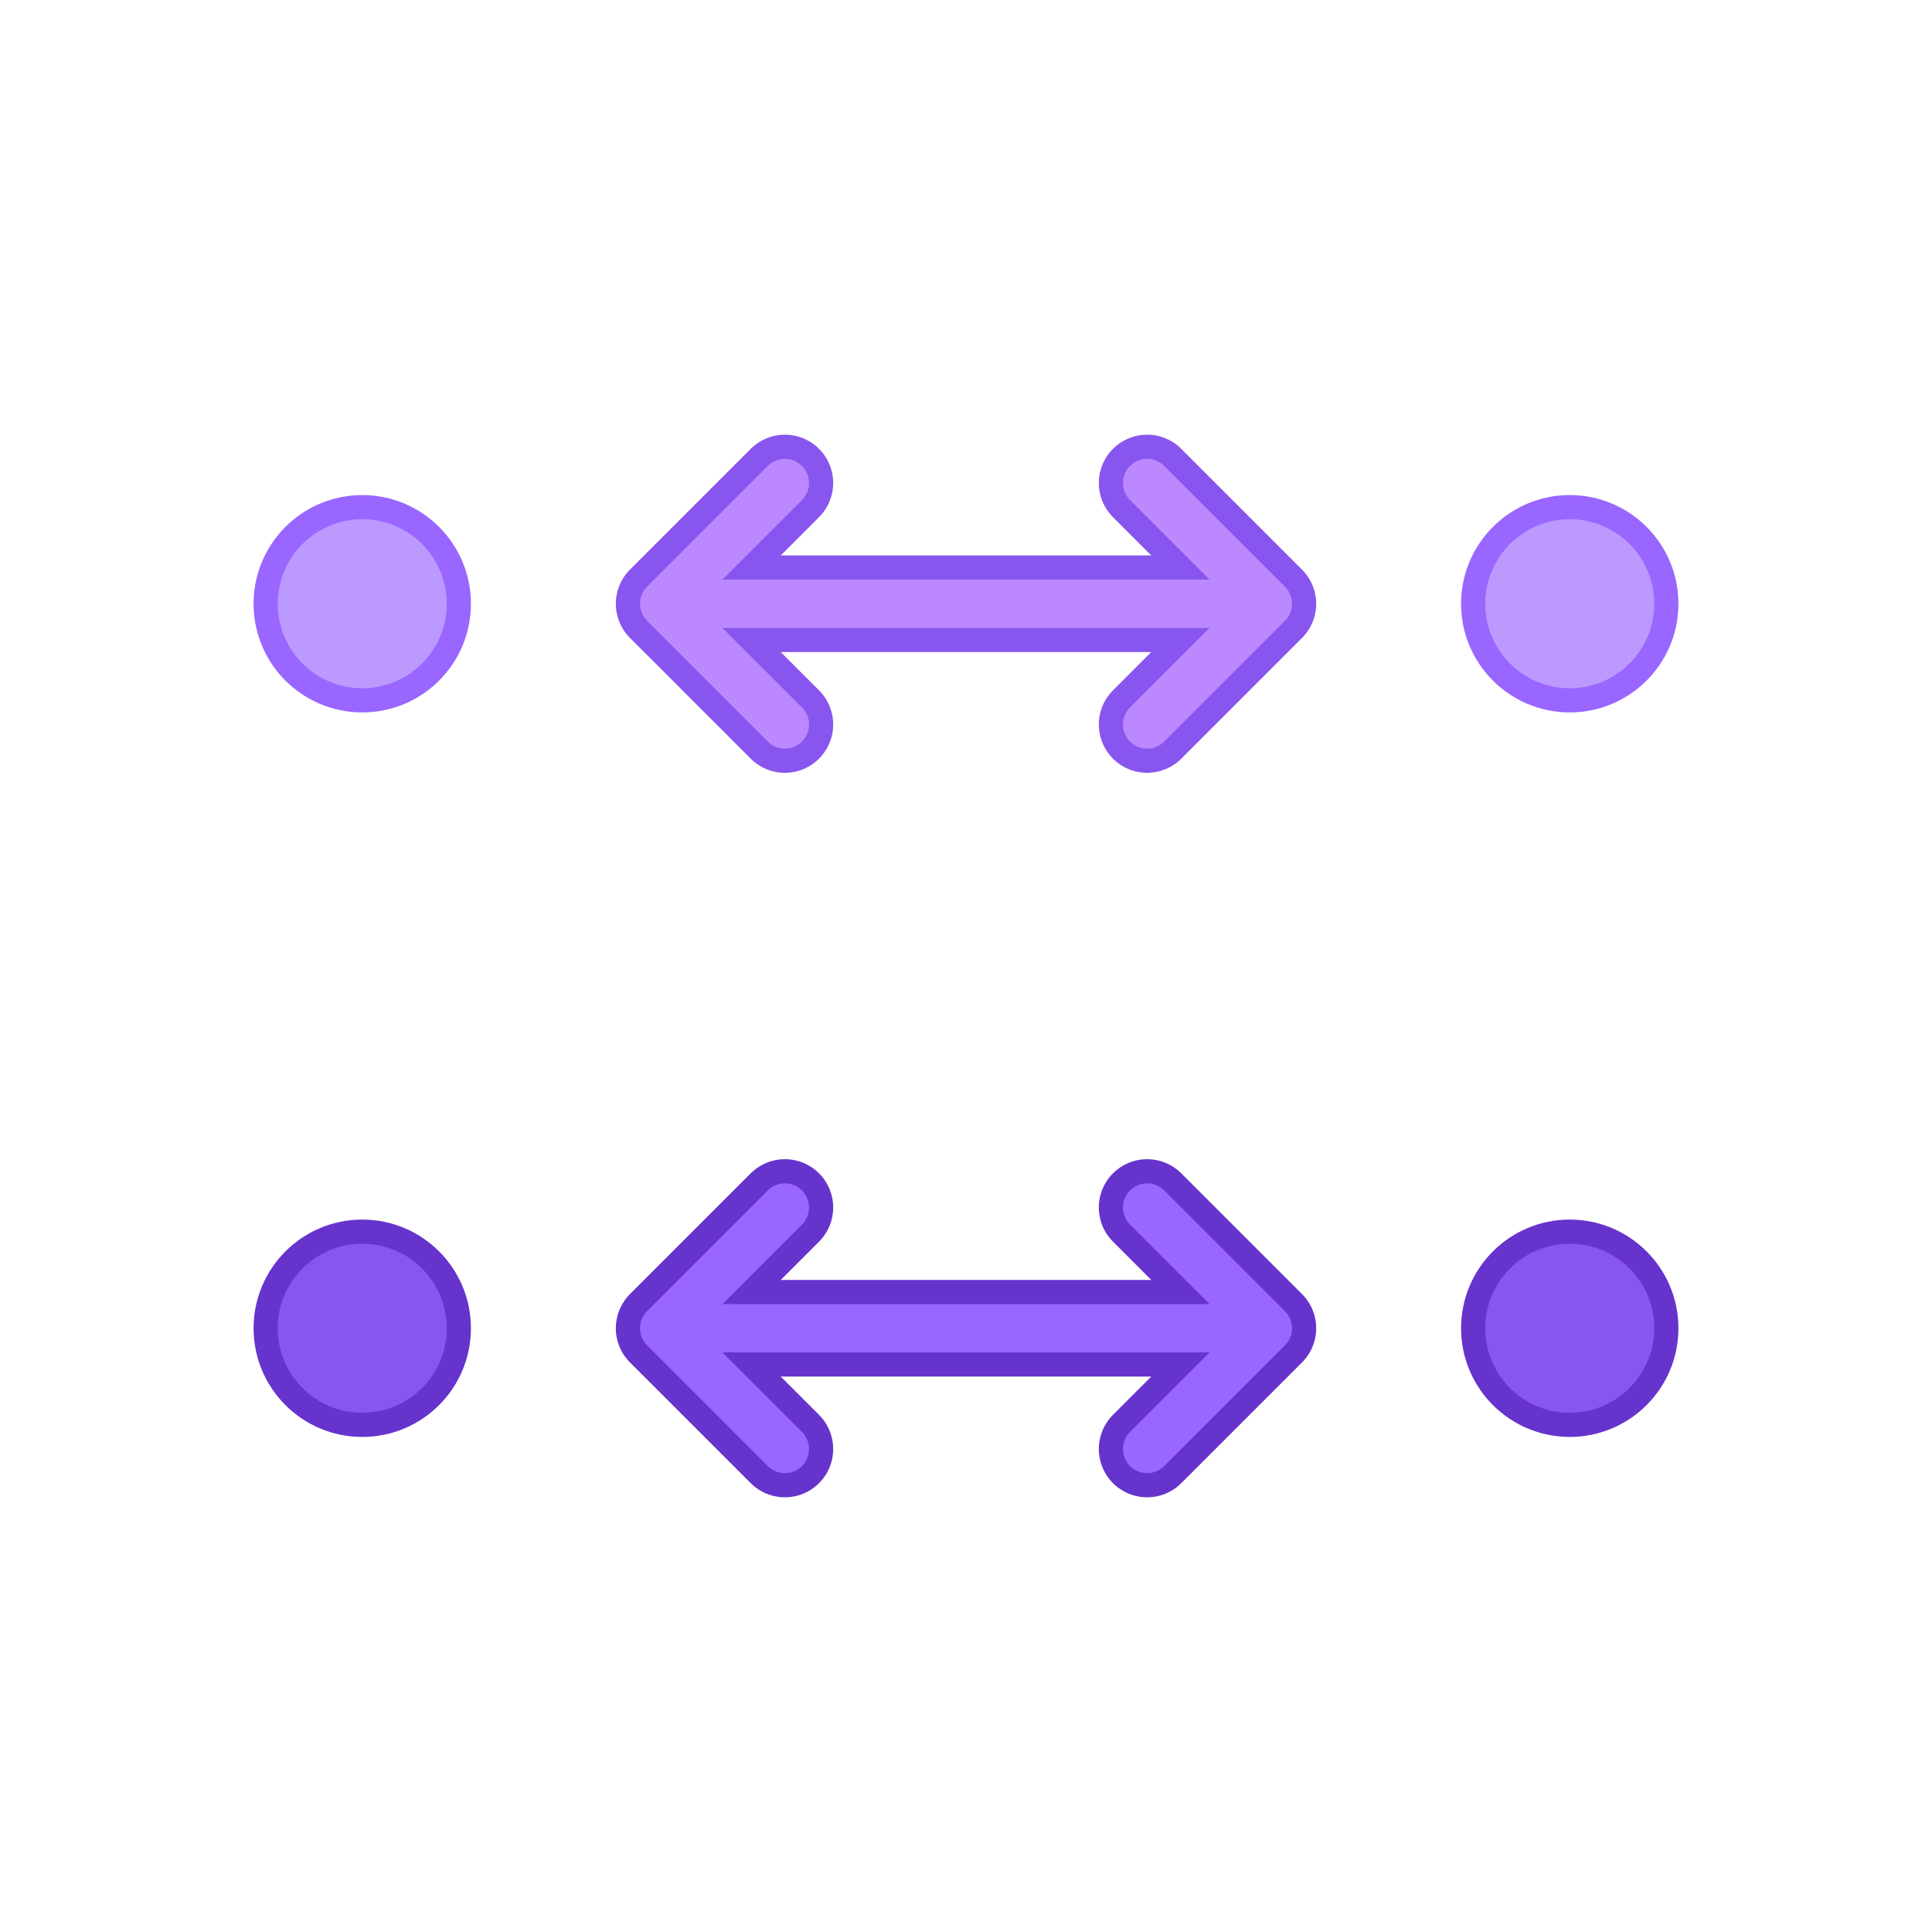
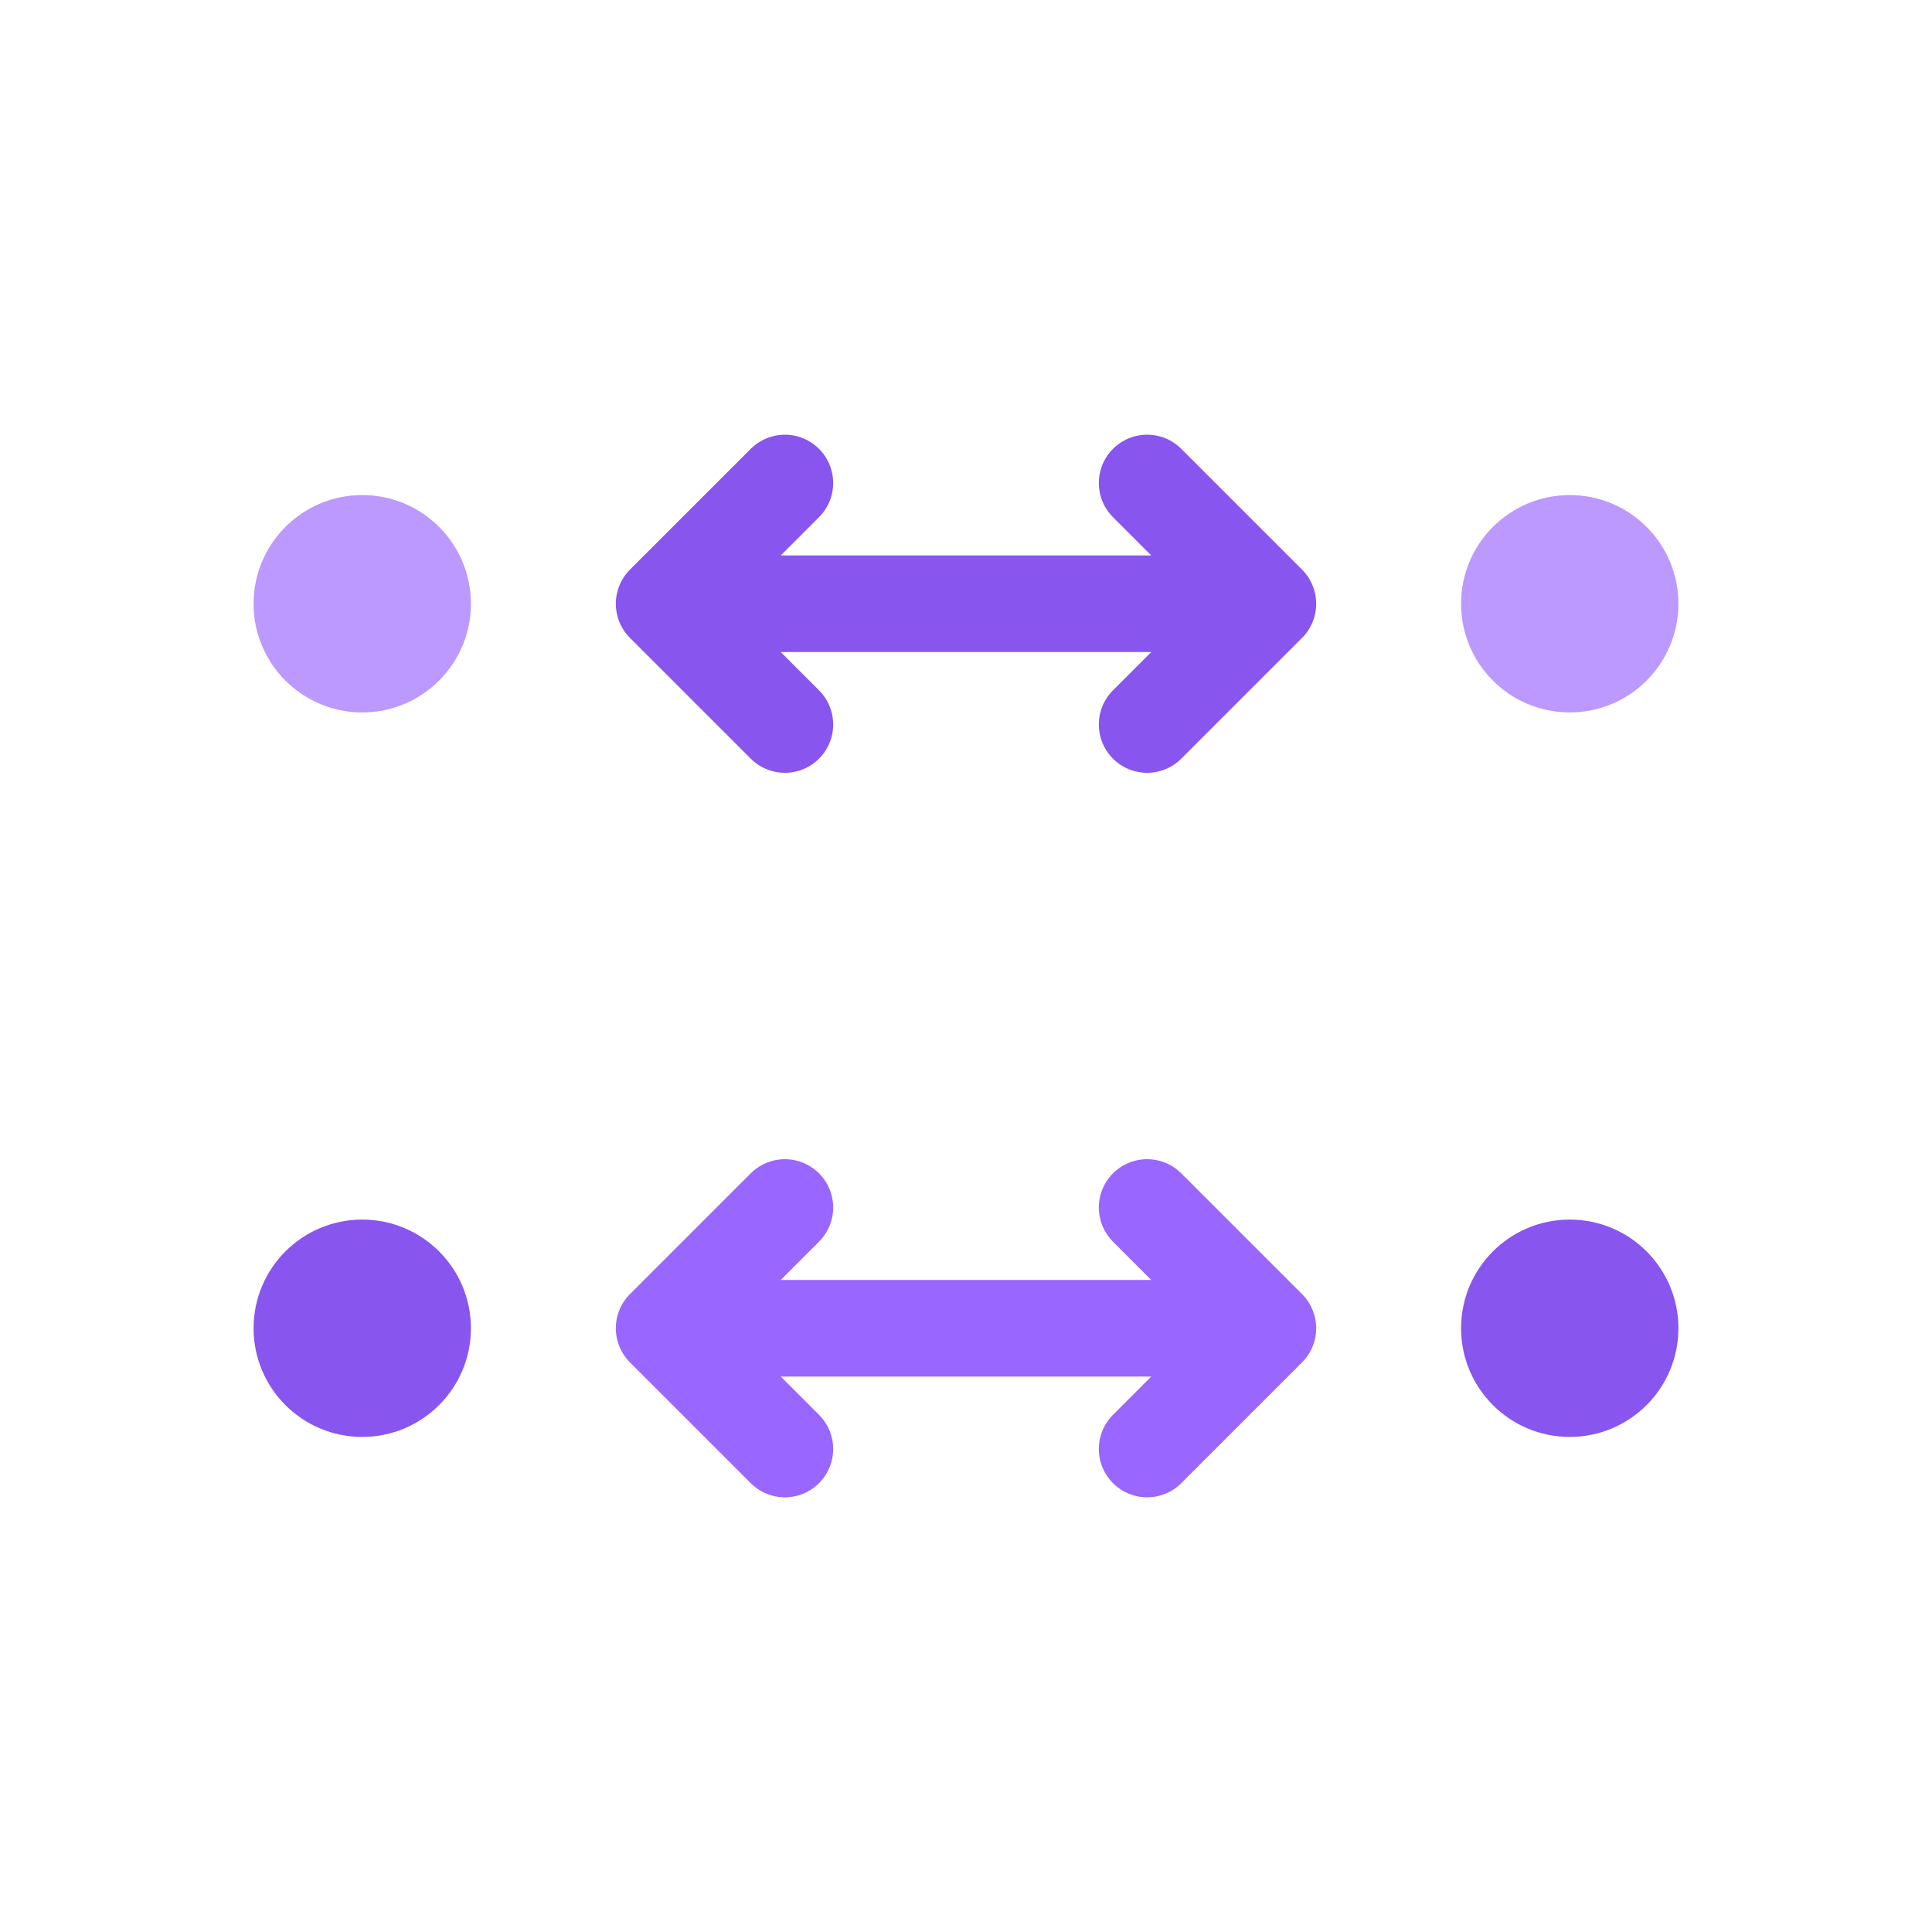
<svg xmlns="http://www.w3.org/2000/svg" xmlns:xlink="http://www.w3.org/1999/xlink" viewBox="0 0 320 320">
  <defs>
    <path id="unscrambler-arrow" d="M -50,0 L 50,0 M -30,-20 L -50,0 L -30,20 M 30,-20 L 50,0 L 30,20" fill="none" stroke-linecap="round" stroke-linejoin="round" />
    <circle id="unscrambler-dot" r="16" />
  </defs>
  <rect x="0" y="0" width="100%" height="100%" fill="#fff" />
  <g stroke-width="16">
    <use xlink:href="#unscrambler-arrow" x="160" y="100" stroke="#85e" />
-     <use xlink:href="#unscrambler-arrow" x="160" y="220" stroke="#63c" />
+     <use xlink:href="#unscrambler-arrow" x="160" y="220" stroke="#96f" />
  </g>
  <g stroke-width="8">
-     <use xlink:href="#unscrambler-arrow" x="160" y="100" stroke="#b8f" />
+     <use xlink:href="#unscrambler-arrow" x="160" y="100" stroke="#85e" />
    <use xlink:href="#unscrambler-arrow" x="160" y="220" stroke="#96f" />
  </g>
  <g stroke-width="4">
-     <use xlink:href="#unscrambler-dot" x="60" y="100" fill="#b9f" stroke="#96f" />
-     <use xlink:href="#unscrambler-dot" x="260" y="100" fill="#b9f" stroke="#96f" />
-     <use xlink:href="#unscrambler-dot" x="60" y="220" fill="#85e" stroke="#63c" />
-     <use xlink:href="#unscrambler-dot" x="260" y="220" fill="#85e" stroke="#63c" />
+     <use xlink:href="#unscrambler-dot" x="60" y="100" fill="#b9f" stroke="#b9f" />
+     <use xlink:href="#unscrambler-dot" x="260" y="100" fill="#b9f" stroke="#b9f" />
+     <use xlink:href="#unscrambler-dot" x="60" y="220" fill="#85e" stroke="#85e" />
+     <use xlink:href="#unscrambler-dot" x="260" y="220" fill="#85e" stroke="#85e" />
  </g>
</svg>
